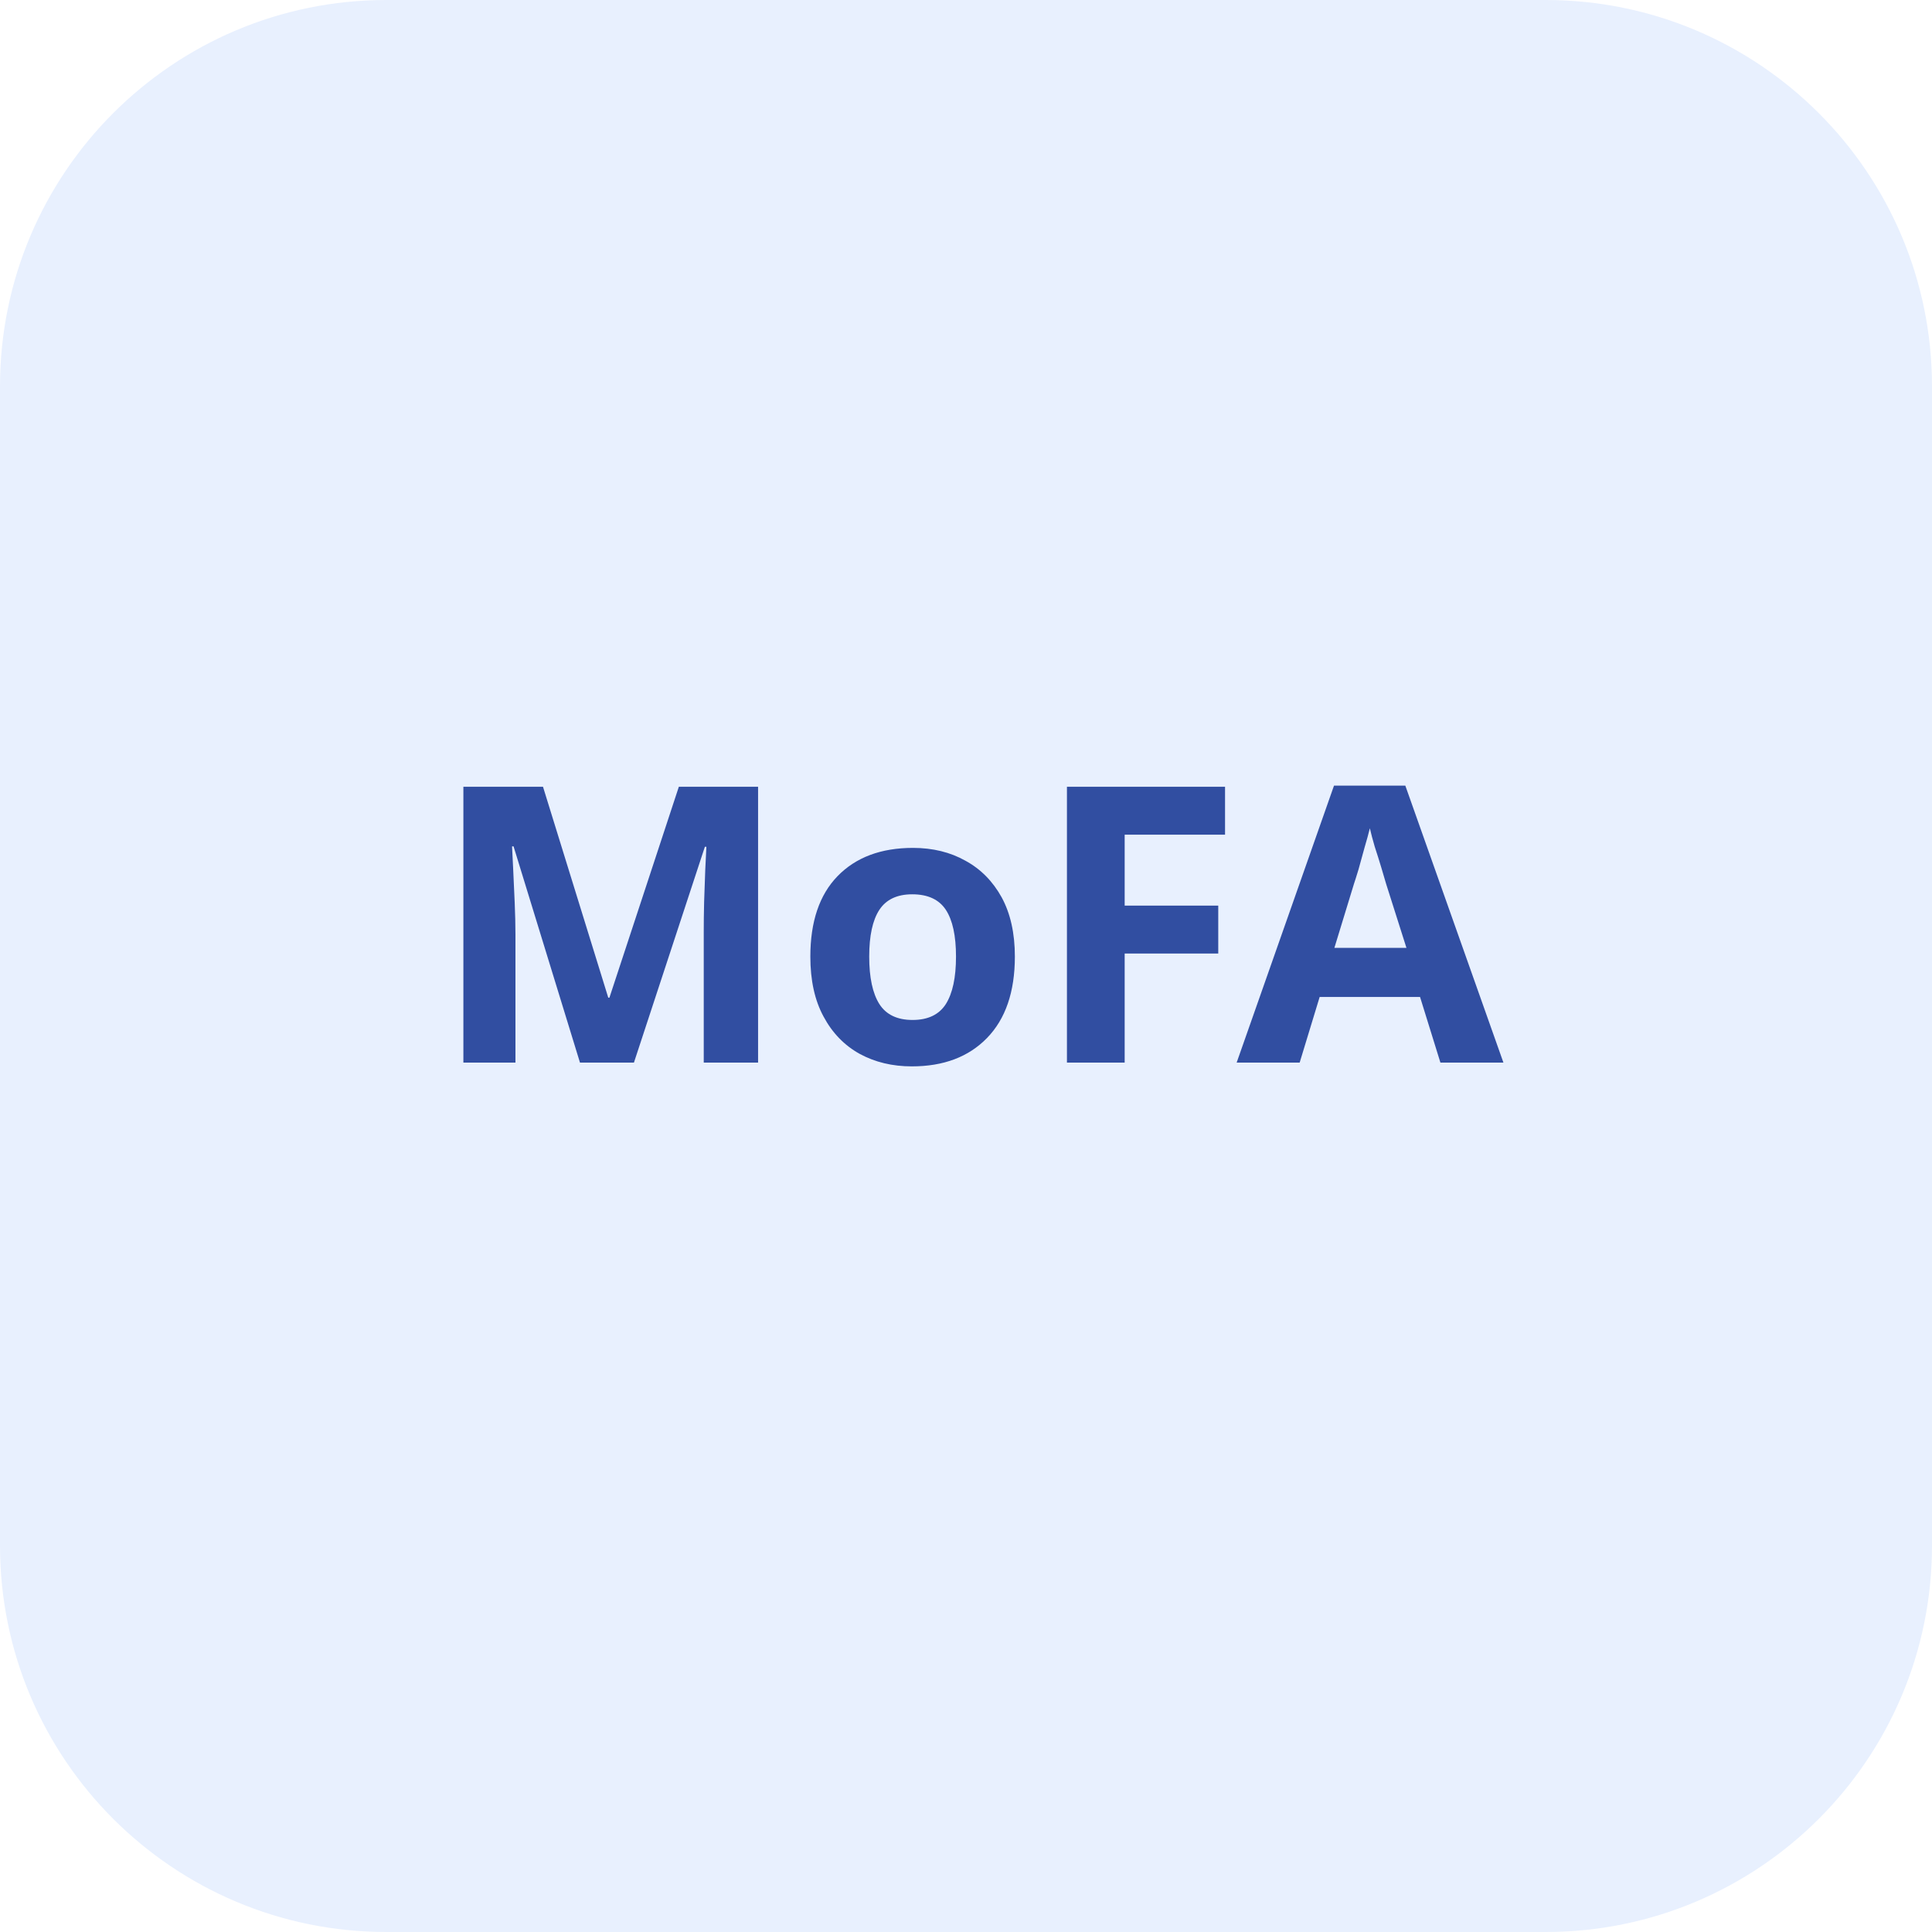
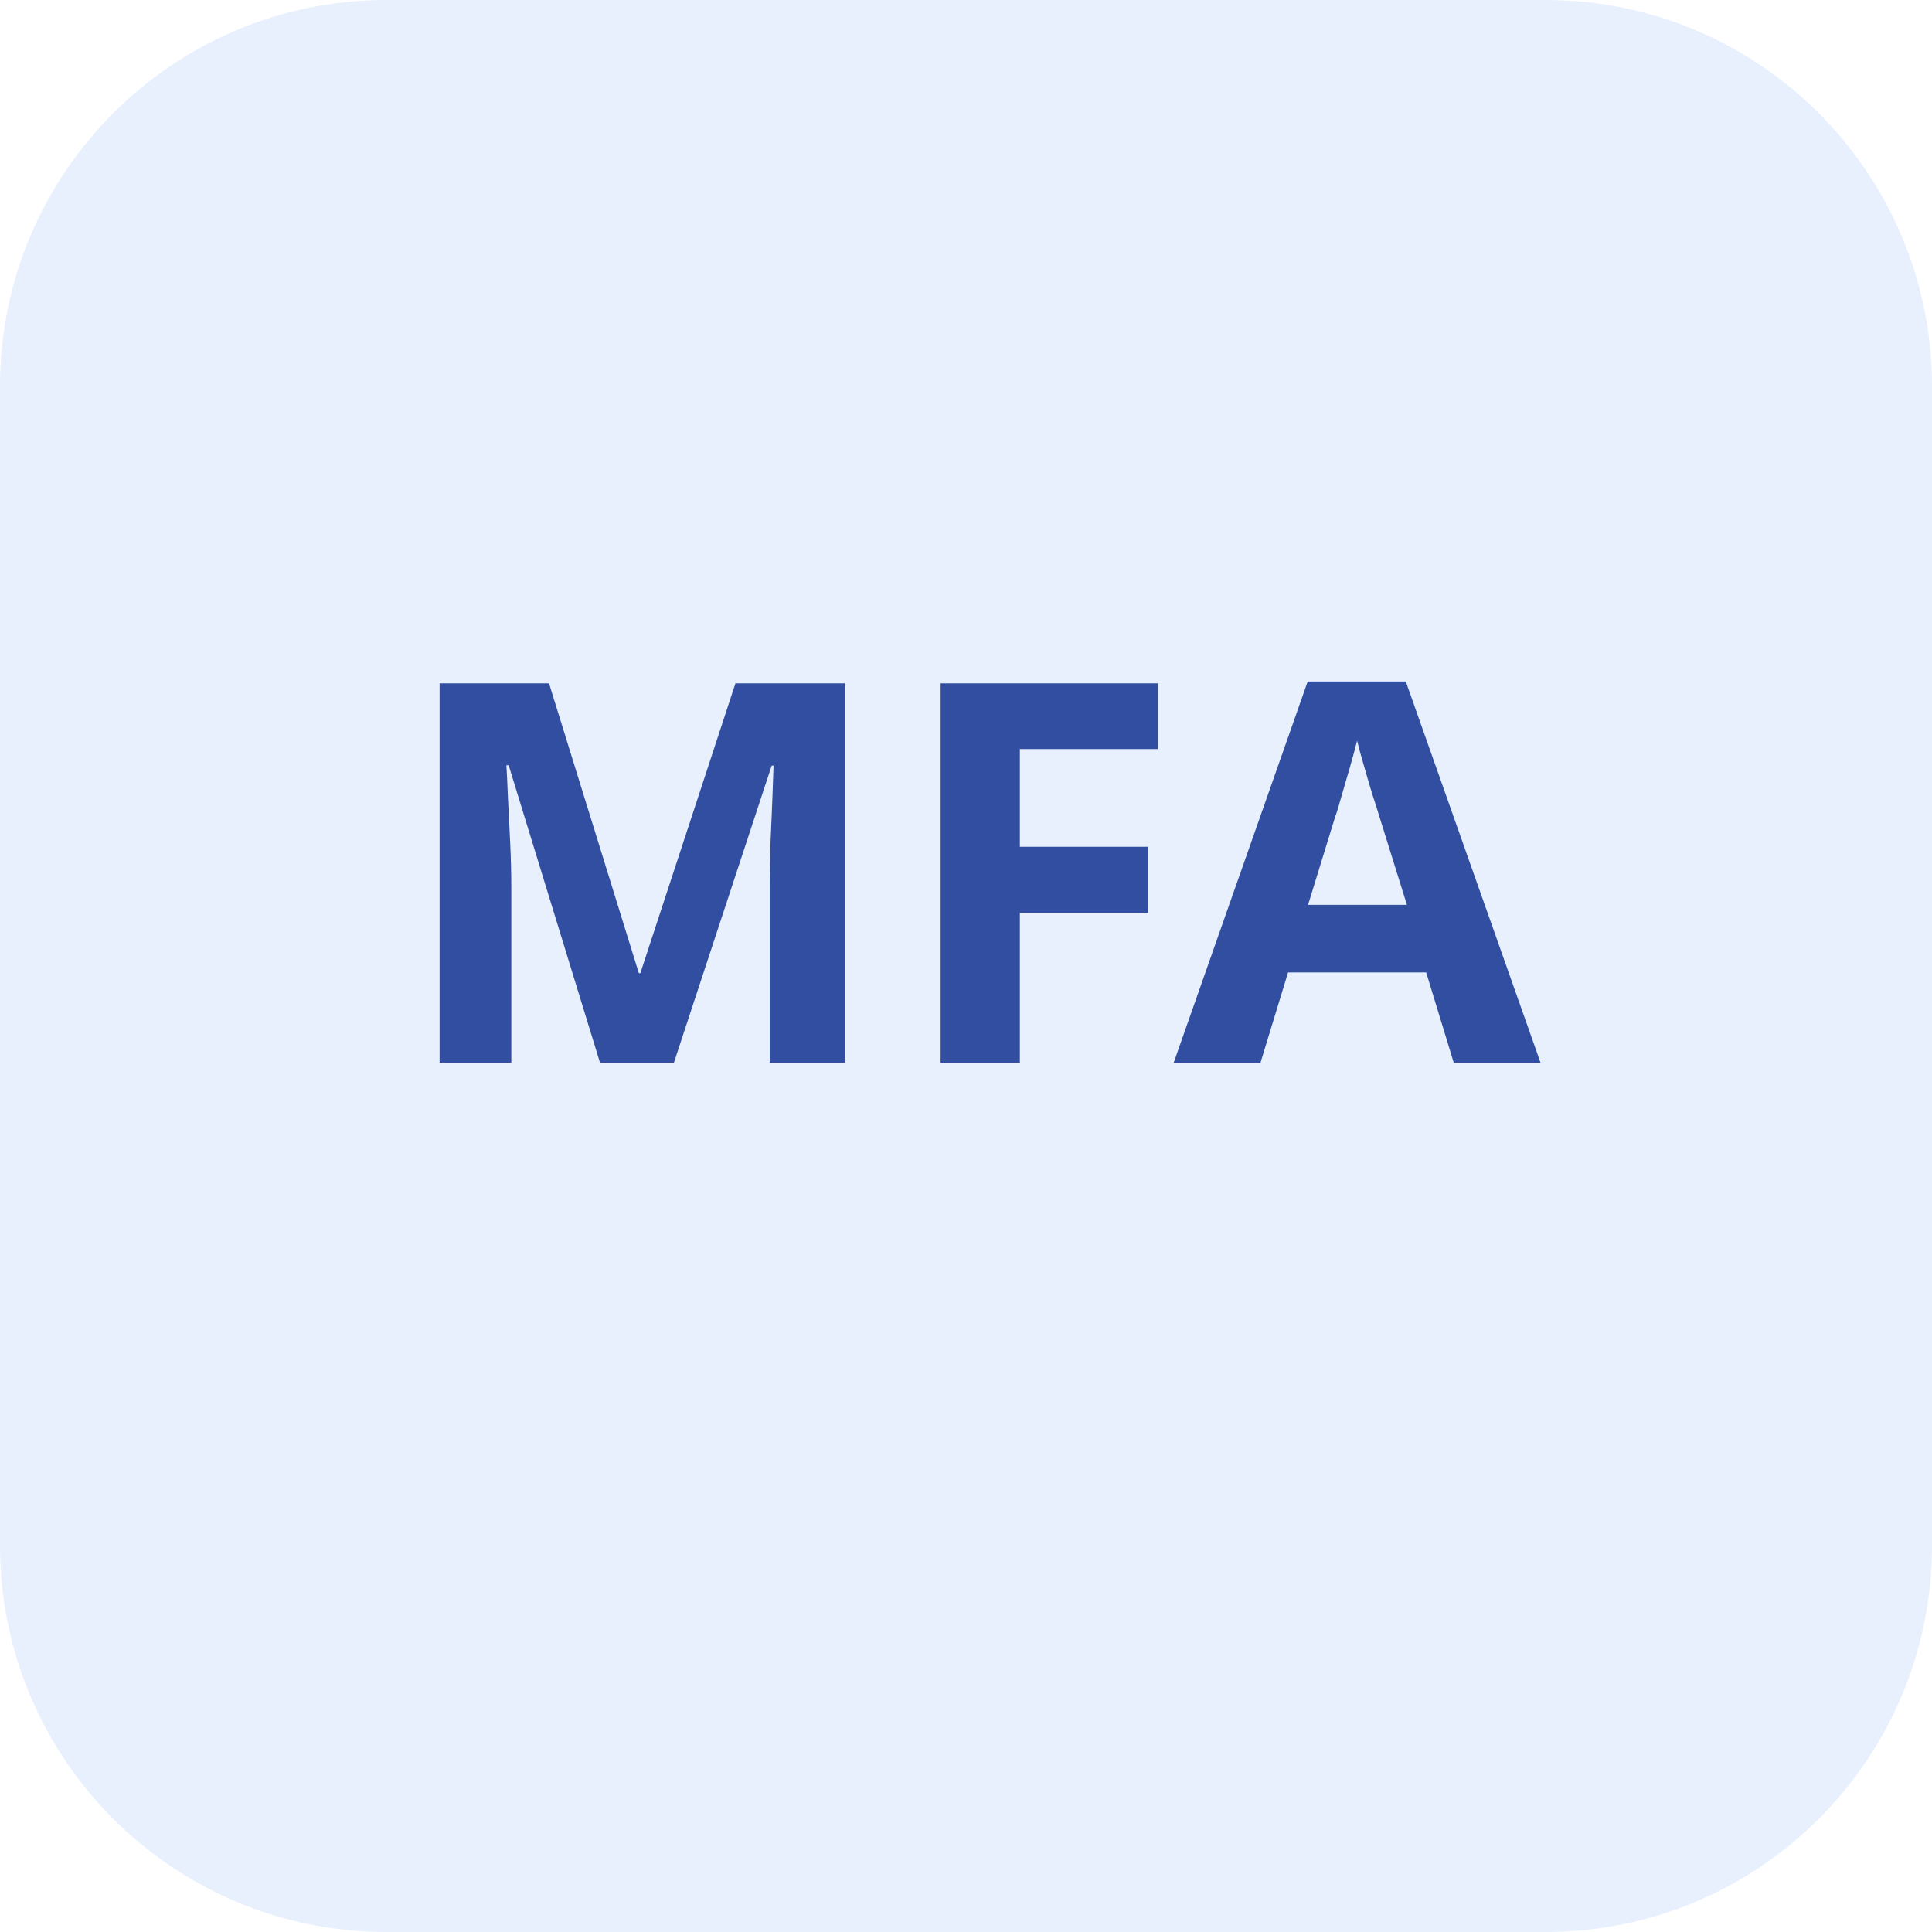
<svg xmlns="http://www.w3.org/2000/svg" viewBox="0 0 80 80" fill="none">
  <rect width="80" height="80" rx="16" fill="#E8F0FE" />
-   <text x="40" y="44" text-anchor="middle" font-family="system-ui, sans-serif" font-size="16" font-weight="700" fill="#314ea1">MoFA</text>
+   <text x="40" y="44" text-anchor="middle" font-family="system-ui, sans-serif" font-size="22" font-weight="700" fill="#314ea1">MFA</text>
</svg>
